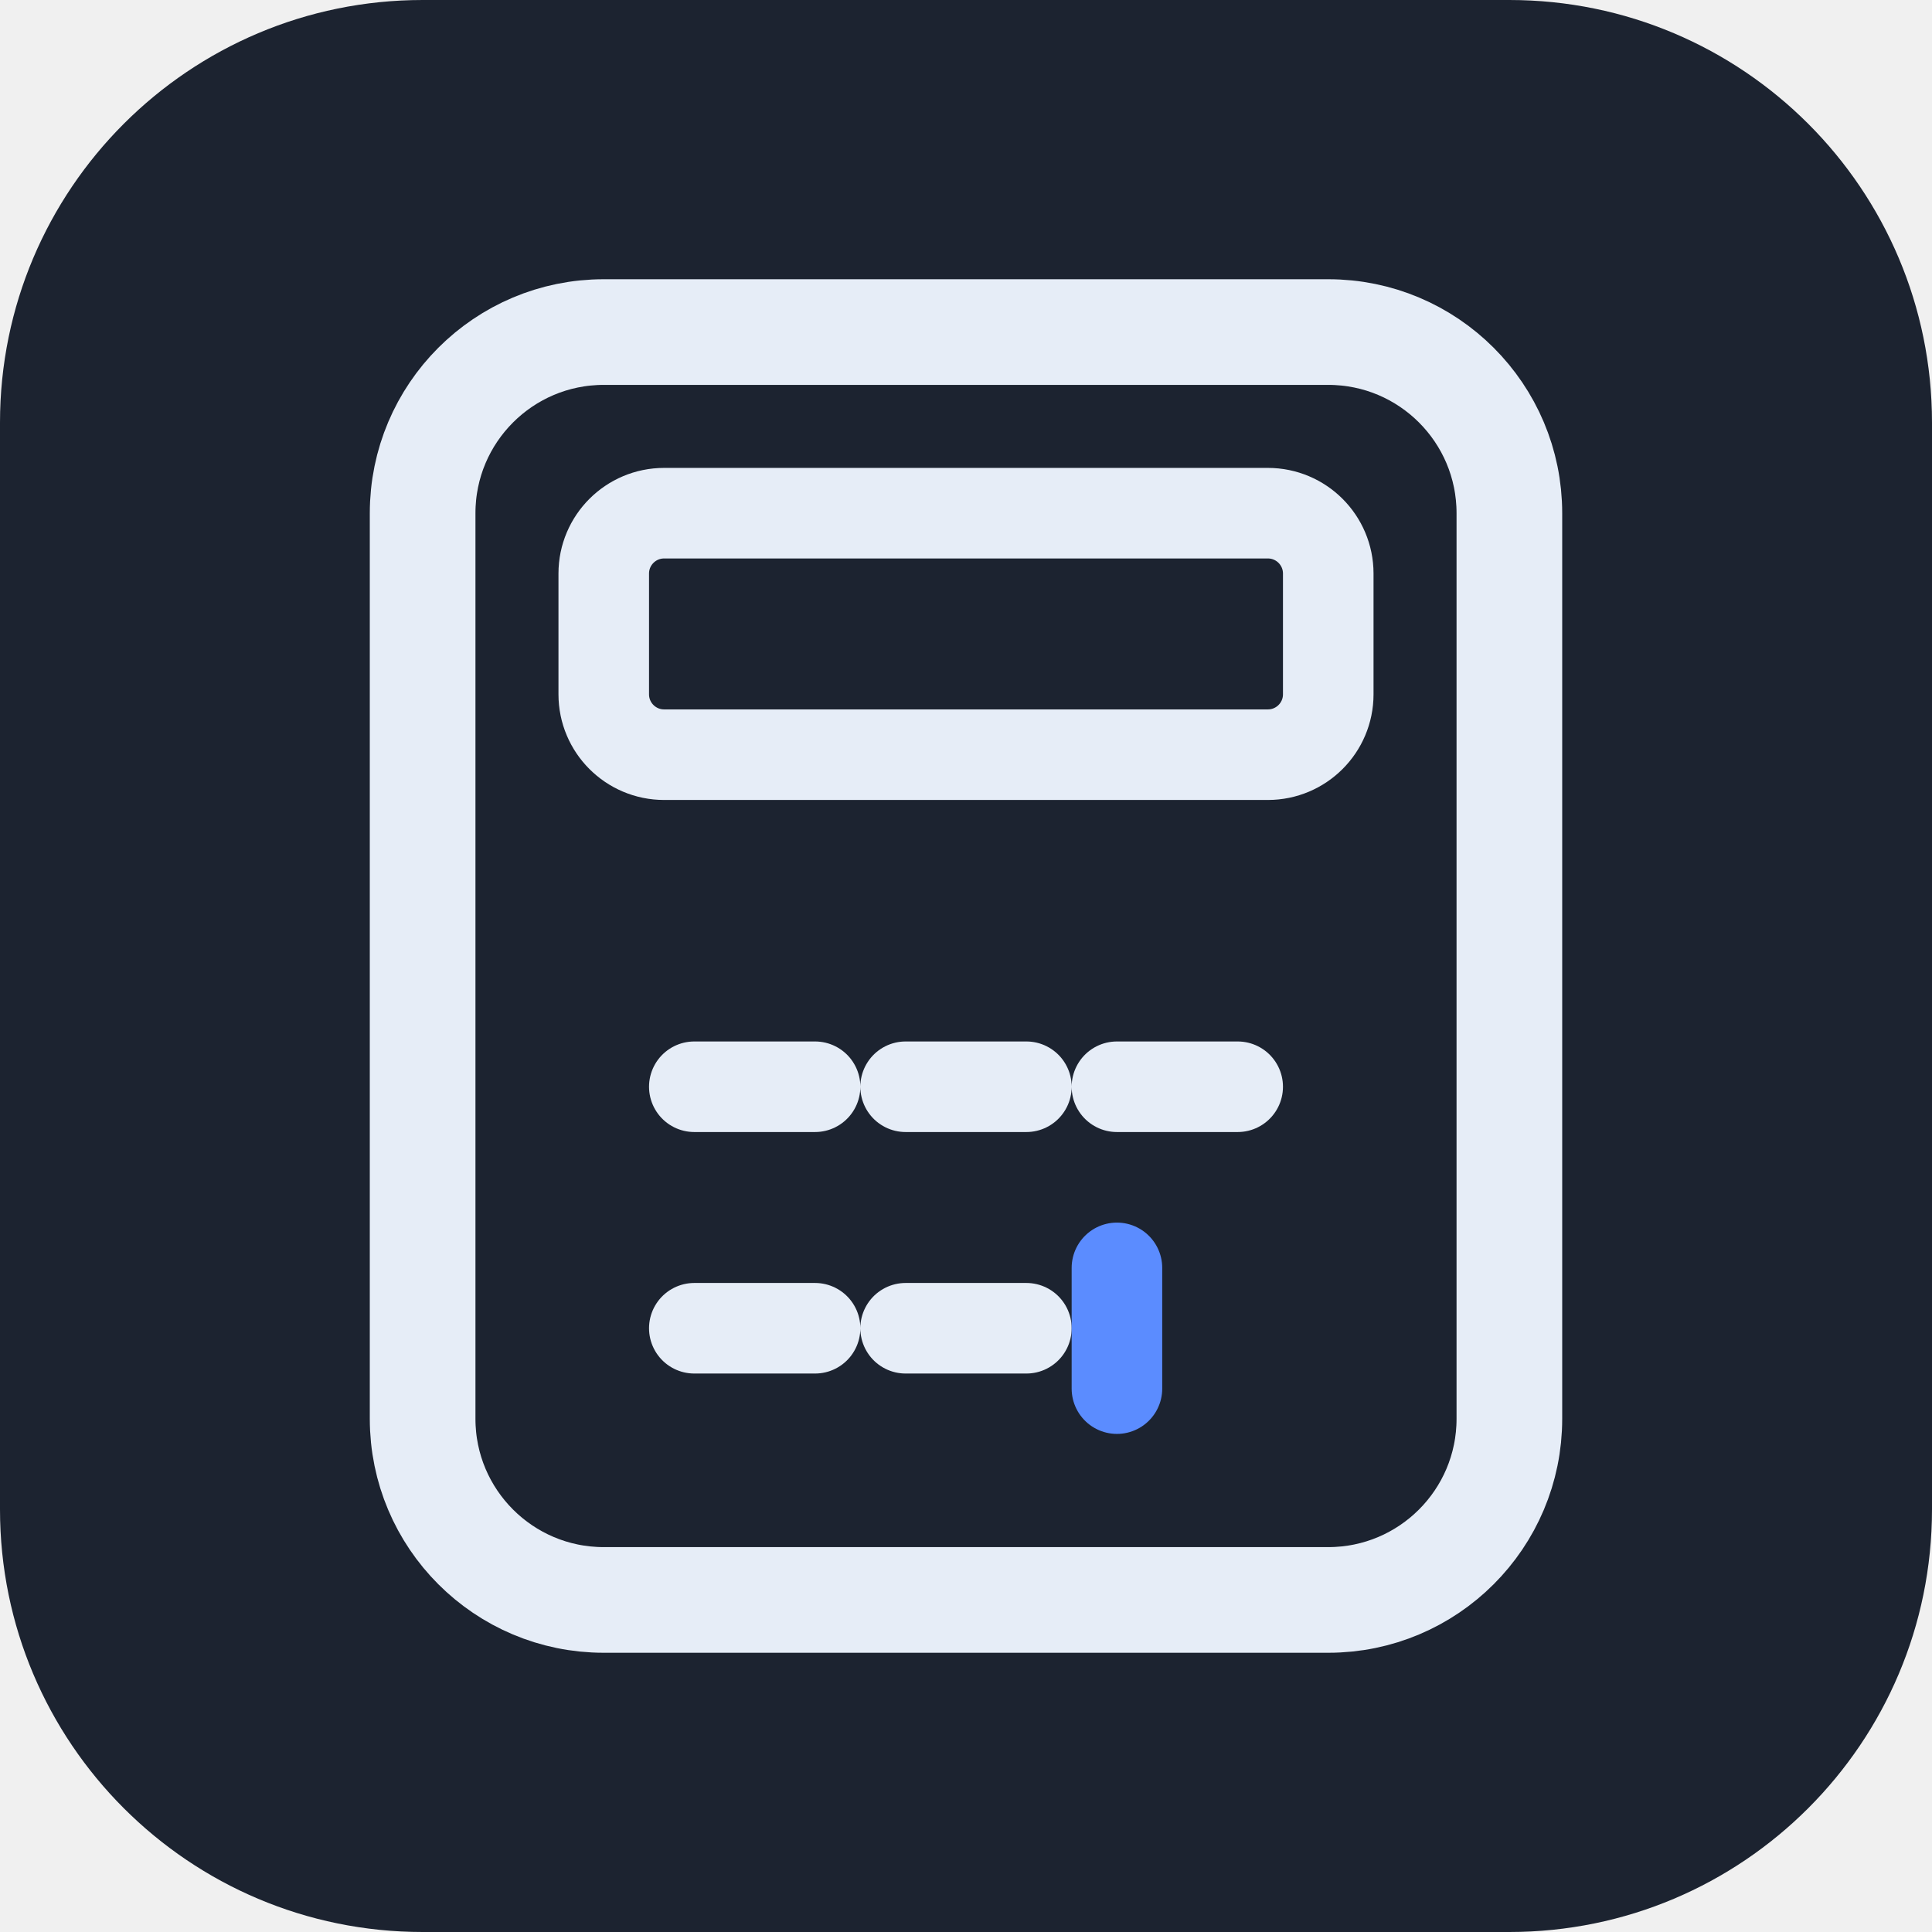
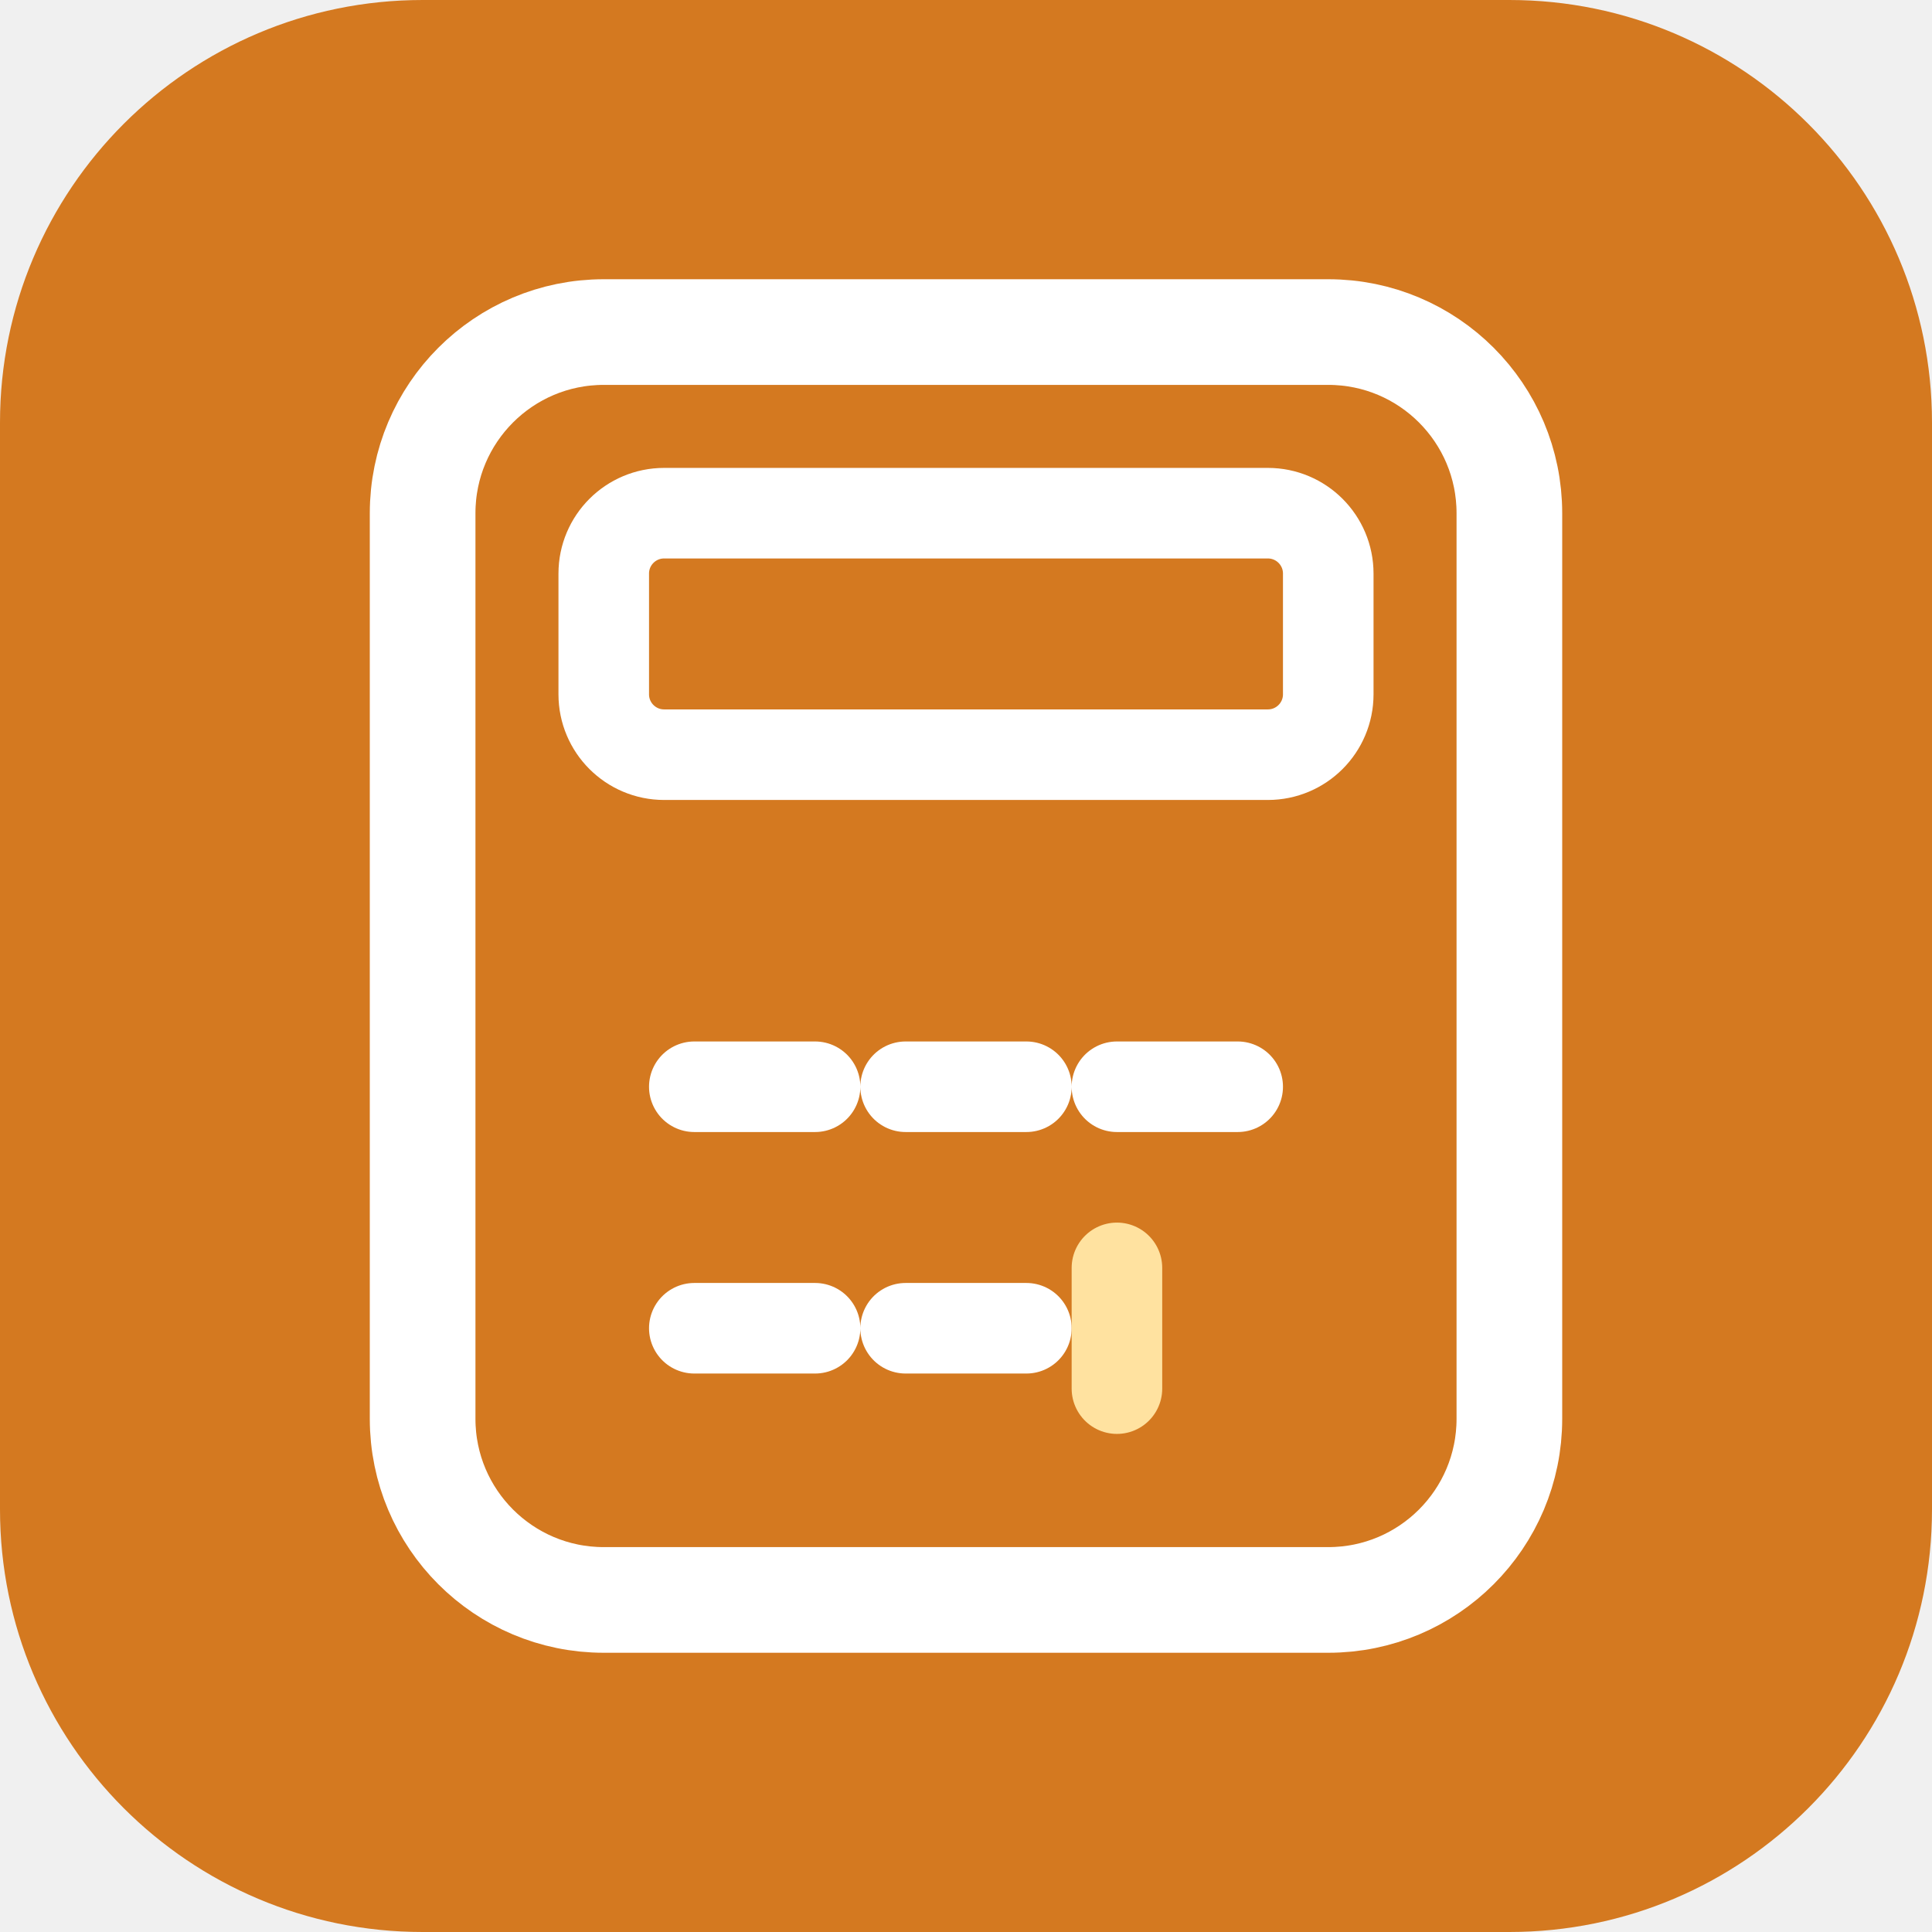
<svg xmlns="http://www.w3.org/2000/svg" viewBox="0 0 128 128" fill="none">
-   <rect width="128" height="128" rx="28" fill="#1c2330" />
-   <rect x="28" y="22" width="72" height="84" rx="12" stroke="#e6edf7" stroke-width="7" />
-   <rect x="40" y="34" width="48" height="16" rx="4" stroke="#e6edf7" stroke-width="6" />
-   <path d="M46 72h8M60 72h8M74 72h8" stroke="#e6edf7" stroke-width="6" stroke-linecap="round" />
-   <path d="M46 88h8M60 88h8" stroke="#e6edf7" stroke-width="6" stroke-linecap="round" />
-   <path d="M74 84v8" stroke="#5b8cff" stroke-width="6" stroke-linecap="round" />
+   <rect width="128" height="128" rx="28" fill="#d47920" />
+   <rect x="28" y="22" width="72" height="84" rx="12" stroke="#ffffff" stroke-width="7" />
+   <rect x="40" y="34" width="48" height="16" rx="4" stroke="#ffffff" stroke-width="6" />
+   <path d="M46 72h8M60 72h8M74 72h8" stroke="#ffffff" stroke-width="6" stroke-linecap="round" />
+   <path d="M46 88h8M60 88h8" stroke="#ffffff" stroke-width="6" stroke-linecap="round" />
+   <path d="M74 84v8" stroke="#ffe2a0" stroke-width="6" stroke-linecap="round" />
</svg>
